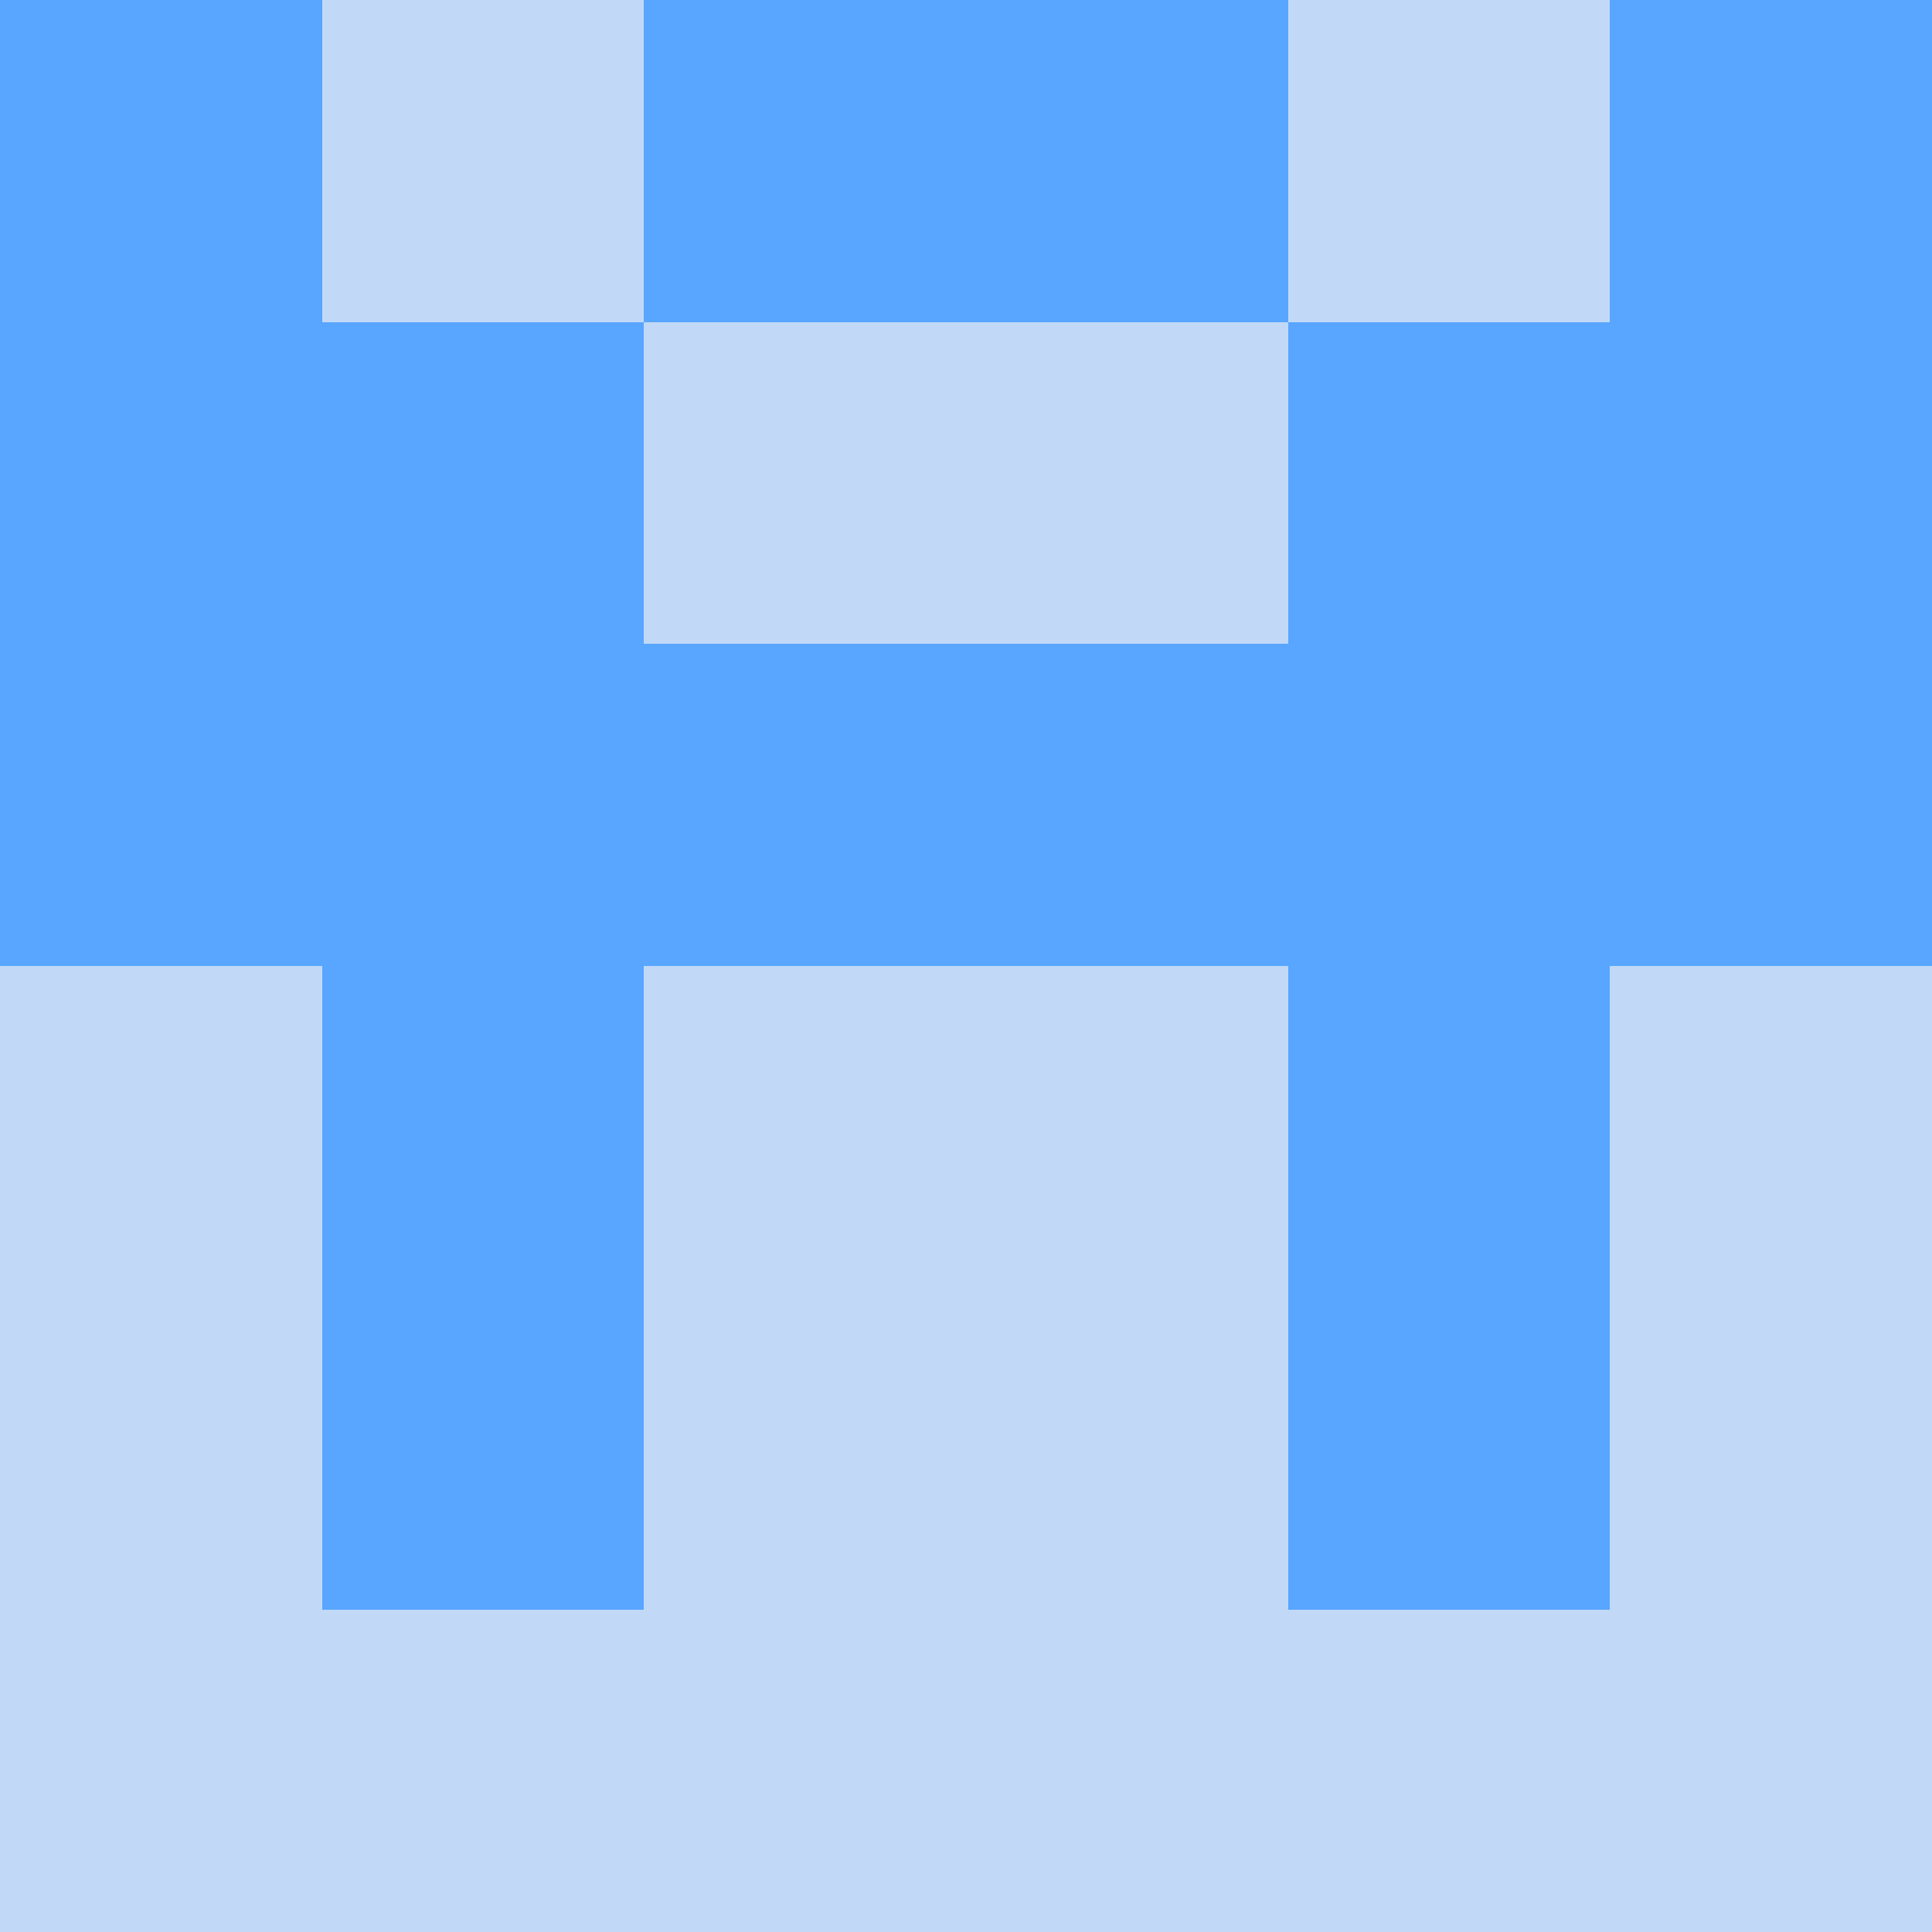
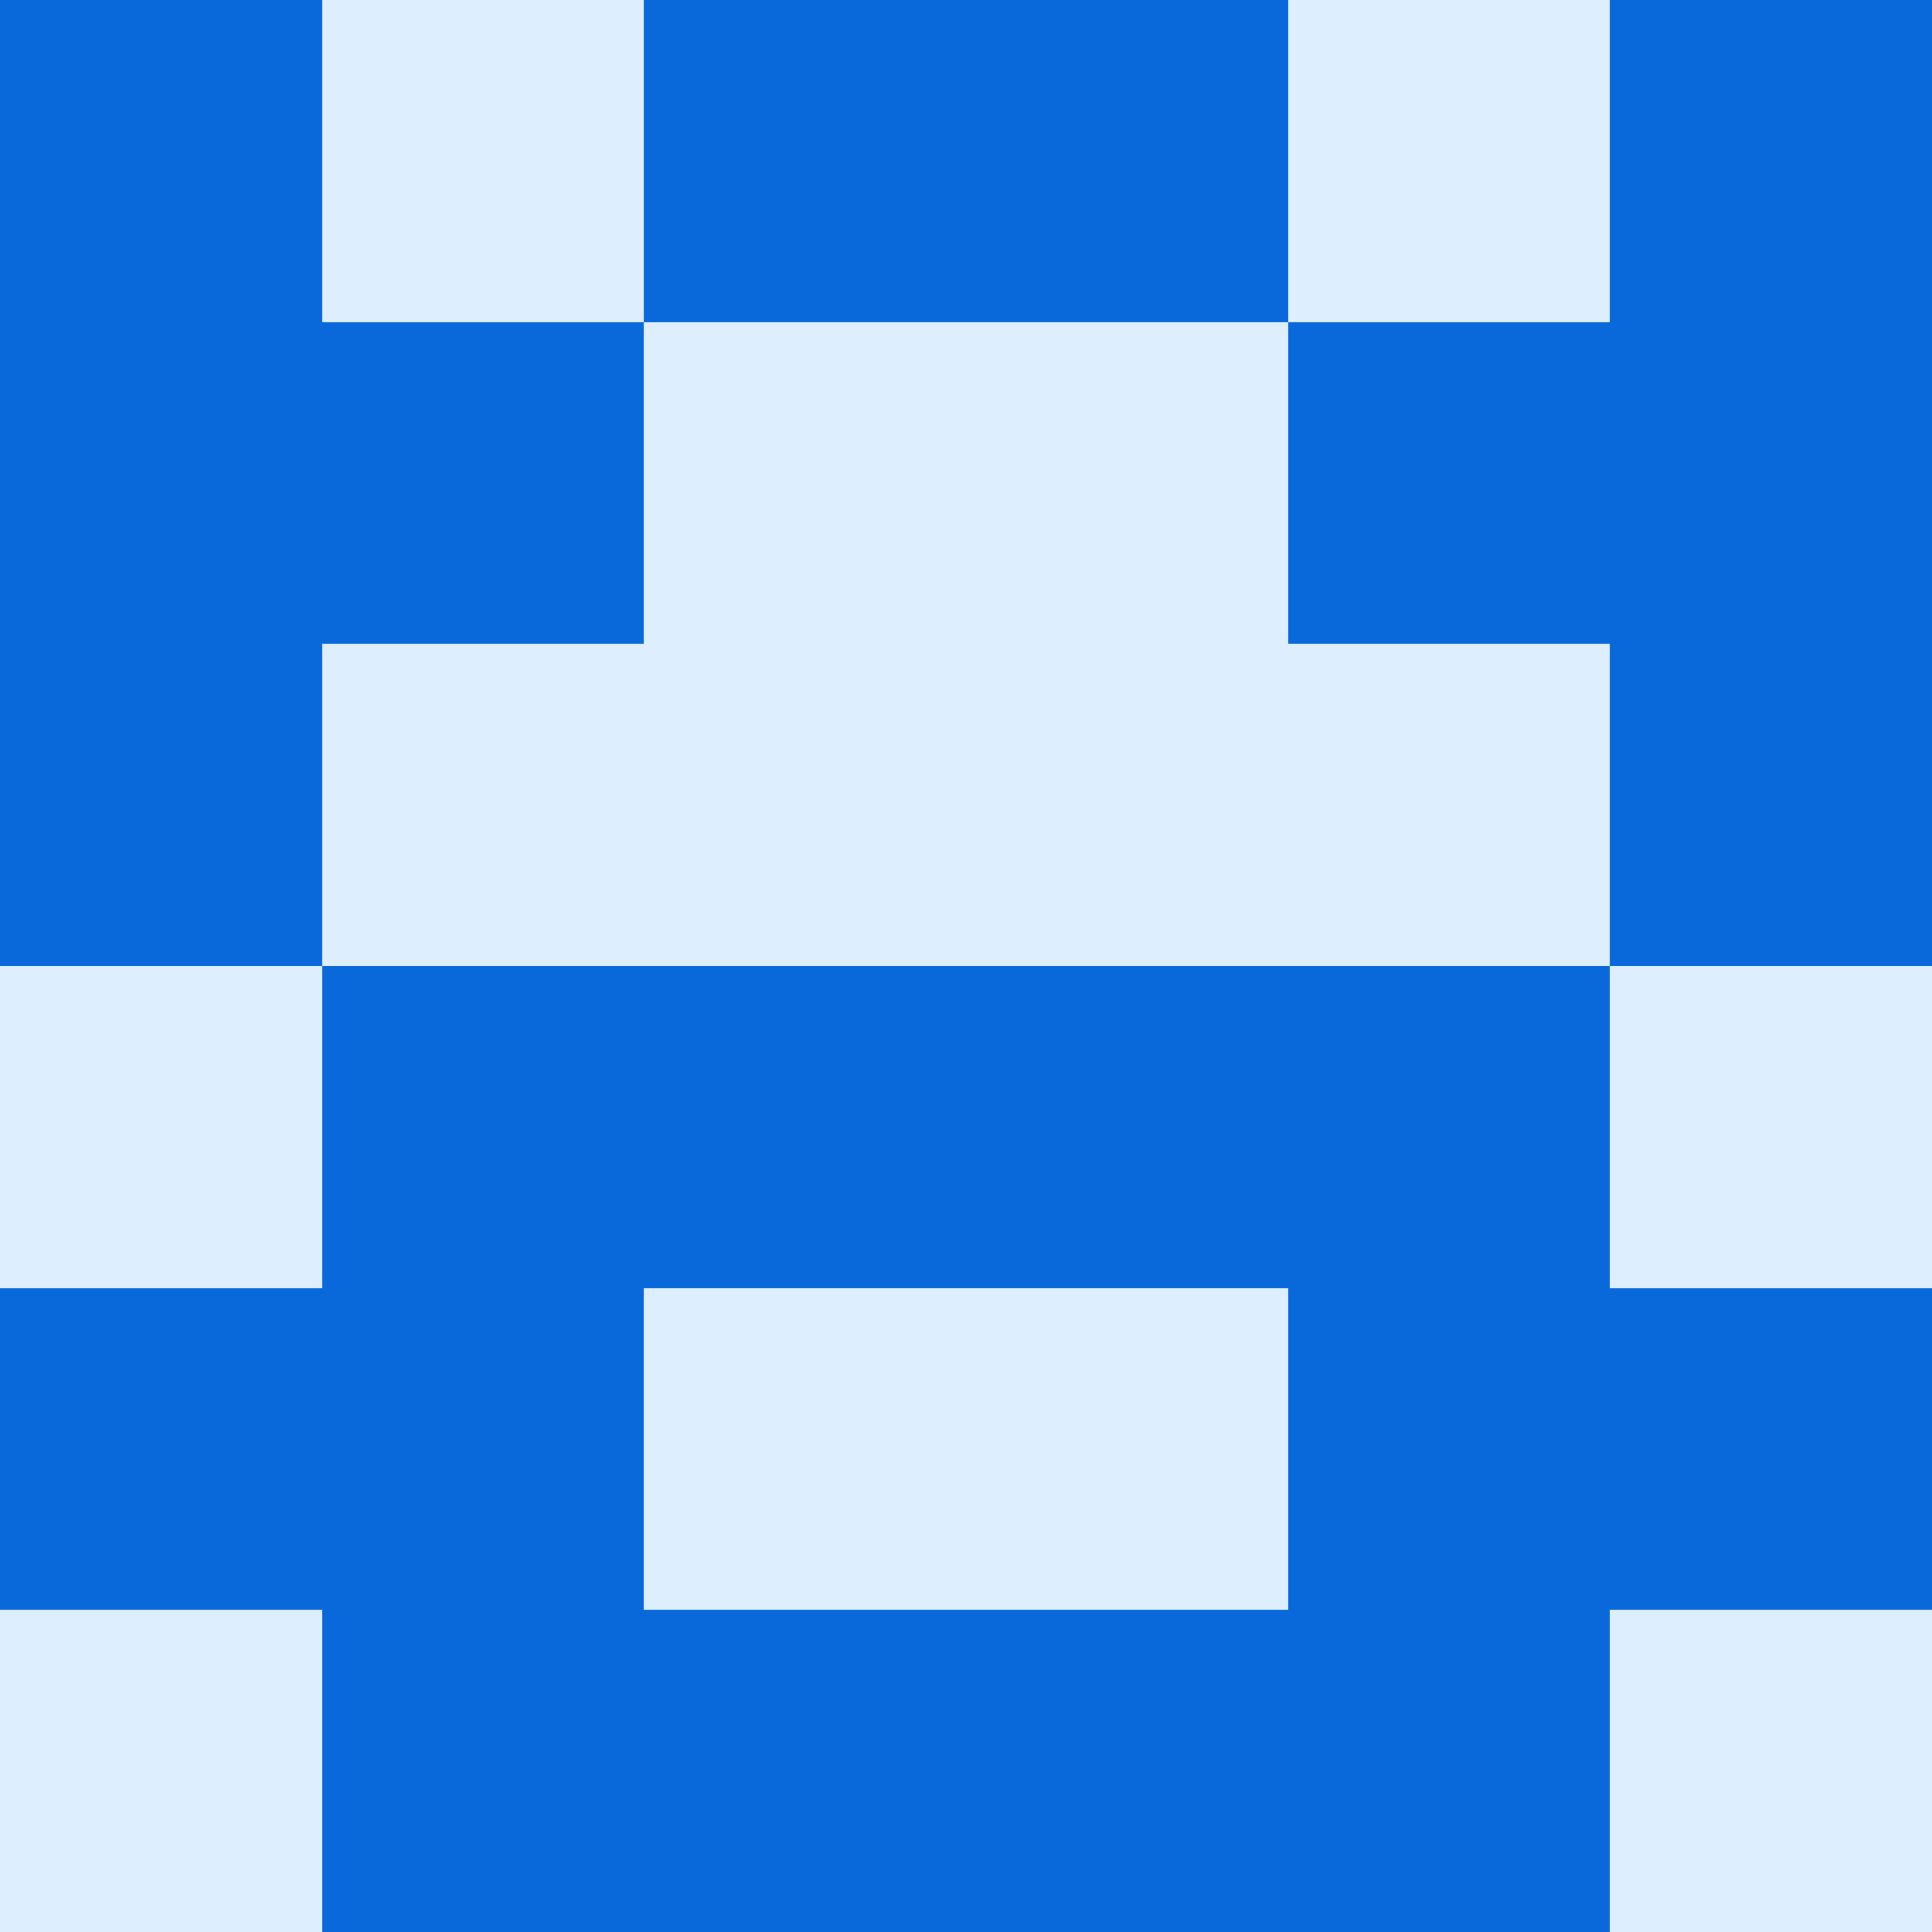
<svg xmlns="http://www.w3.org/2000/svg" viewBox="0 0 48 48" width="192" height="192" shape-rendering="crispEdges">
-   <rect width="48" height="48" fill="#0969da" opacity="0.25" />
-   <rect x="0" y="0" width="8" height="8" fill="#58a6ff" />
-   <rect x="40" y="0" width="8" height="8" fill="#58a6ff" />
-   <rect x="16" y="0" width="8" height="8" fill="#58a6ff" />
-   <rect x="24" y="0" width="8" height="8" fill="#58a6ff" />
-   <rect x="0" y="8" width="8" height="8" fill="#58a6ff" />
-   <rect x="40" y="8" width="8" height="8" fill="#58a6ff" />
-   <rect x="8" y="8" width="8" height="8" fill="#58a6ff" />
-   <rect x="32" y="8" width="8" height="8" fill="#58a6ff" />
-   <rect x="0" y="16" width="8" height="8" fill="#58a6ff" />
-   <rect x="40" y="16" width="8" height="8" fill="#58a6ff" />
-   <rect x="8" y="16" width="8" height="8" fill="#58a6ff" />
-   <rect x="32" y="16" width="8" height="8" fill="#58a6ff" />
-   <rect x="16" y="16" width="8" height="8" fill="#58a6ff" />
-   <rect x="24" y="16" width="8" height="8" fill="#58a6ff" />
-   <rect x="8" y="24" width="8" height="8" fill="#58a6ff" />
-   <rect x="32" y="24" width="8" height="8" fill="#58a6ff" />
-   <rect x="8" y="32" width="8" height="8" fill="#58a6ff" />
-   <rect x="32" y="32" width="8" height="8" fill="#58a6ff" />
+   <rect width="48" height="48" fill="#79c0ff" opacity="0.25" />
+   <rect x="0" y="0" width="8" height="8" fill="#0969da" />
+   <rect x="40" y="0" width="8" height="8" fill="#0969da" />
+   <rect x="16" y="0" width="8" height="8" fill="#0969da" />
+   <rect x="24" y="0" width="8" height="8" fill="#0969da" />
+   <rect x="0" y="8" width="8" height="8" fill="#0969da" />
+   <rect x="40" y="8" width="8" height="8" fill="#0969da" />
+   <rect x="8" y="8" width="8" height="8" fill="#0969da" />
+   <rect x="32" y="8" width="8" height="8" fill="#0969da" />
+   <rect x="0" y="16" width="8" height="8" fill="#0969da" />
+   <rect x="40" y="16" width="8" height="8" fill="#0969da" />
+   <rect x="8" y="24" width="8" height="8" fill="#0969da" />
+   <rect x="32" y="24" width="8" height="8" fill="#0969da" />
+   <rect x="16" y="24" width="8" height="8" fill="#0969da" />
+   <rect x="24" y="24" width="8" height="8" fill="#0969da" />
+   <rect x="0" y="32" width="8" height="8" fill="#0969da" />
+   <rect x="40" y="32" width="8" height="8" fill="#0969da" />
+   <rect x="8" y="32" width="8" height="8" fill="#0969da" />
+   <rect x="32" y="32" width="8" height="8" fill="#0969da" />
+   <rect x="8" y="40" width="8" height="8" fill="#0969da" />
+   <rect x="32" y="40" width="8" height="8" fill="#0969da" />
+   <rect x="16" y="40" width="8" height="8" fill="#0969da" />
+   <rect x="24" y="40" width="8" height="8" fill="#0969da" />
</svg>
